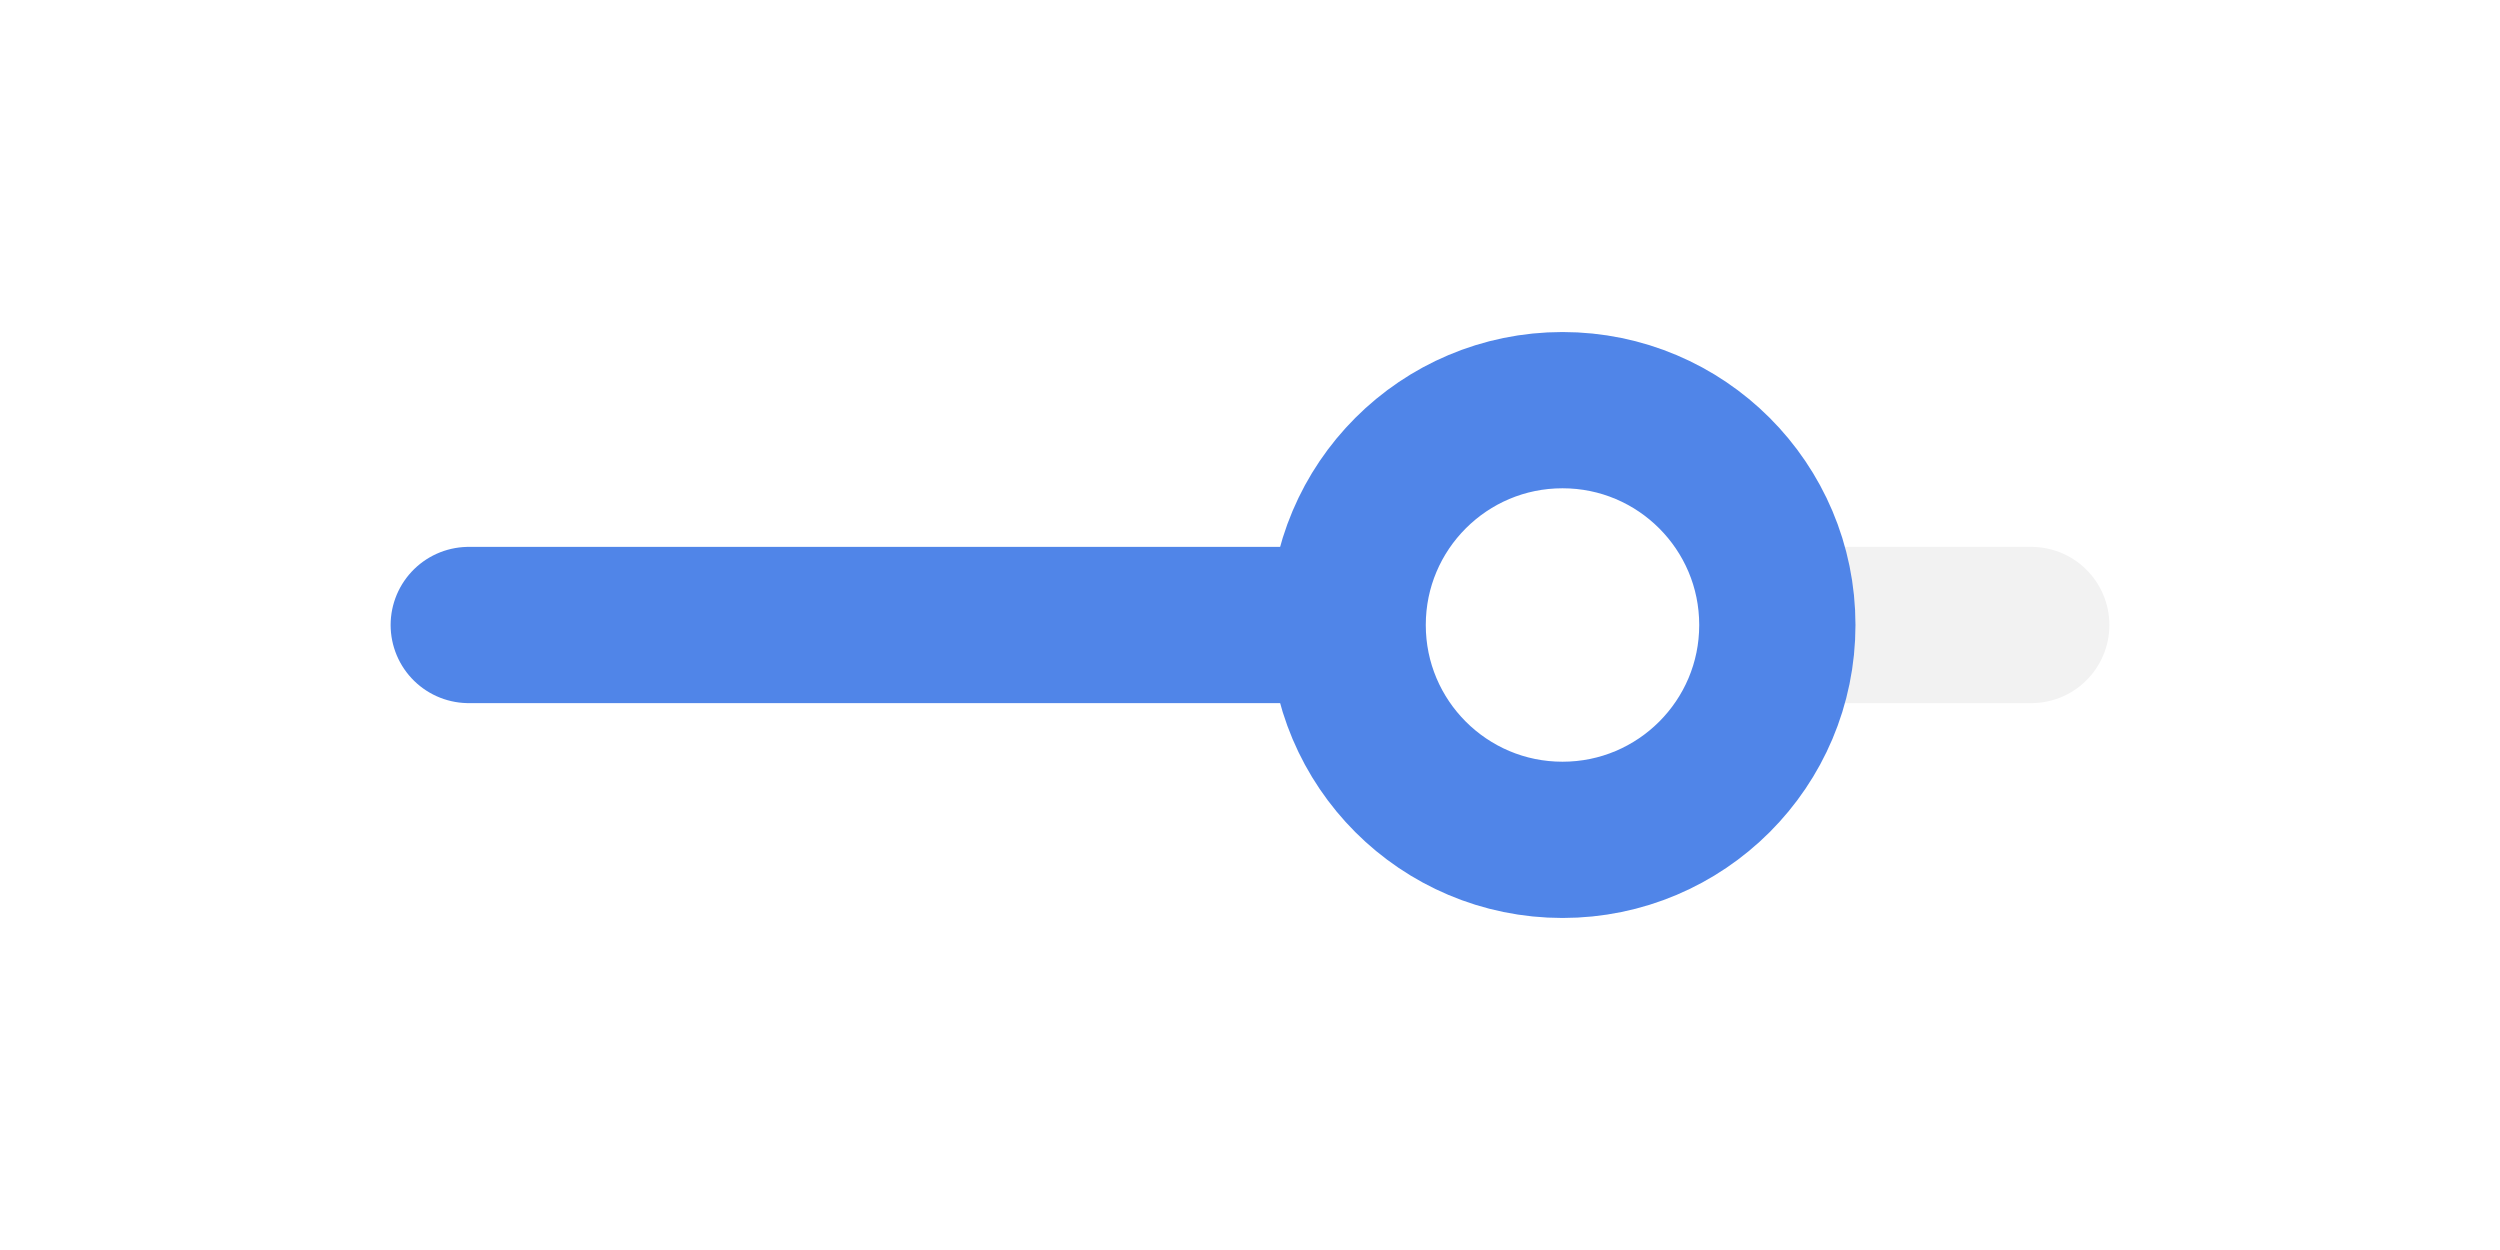
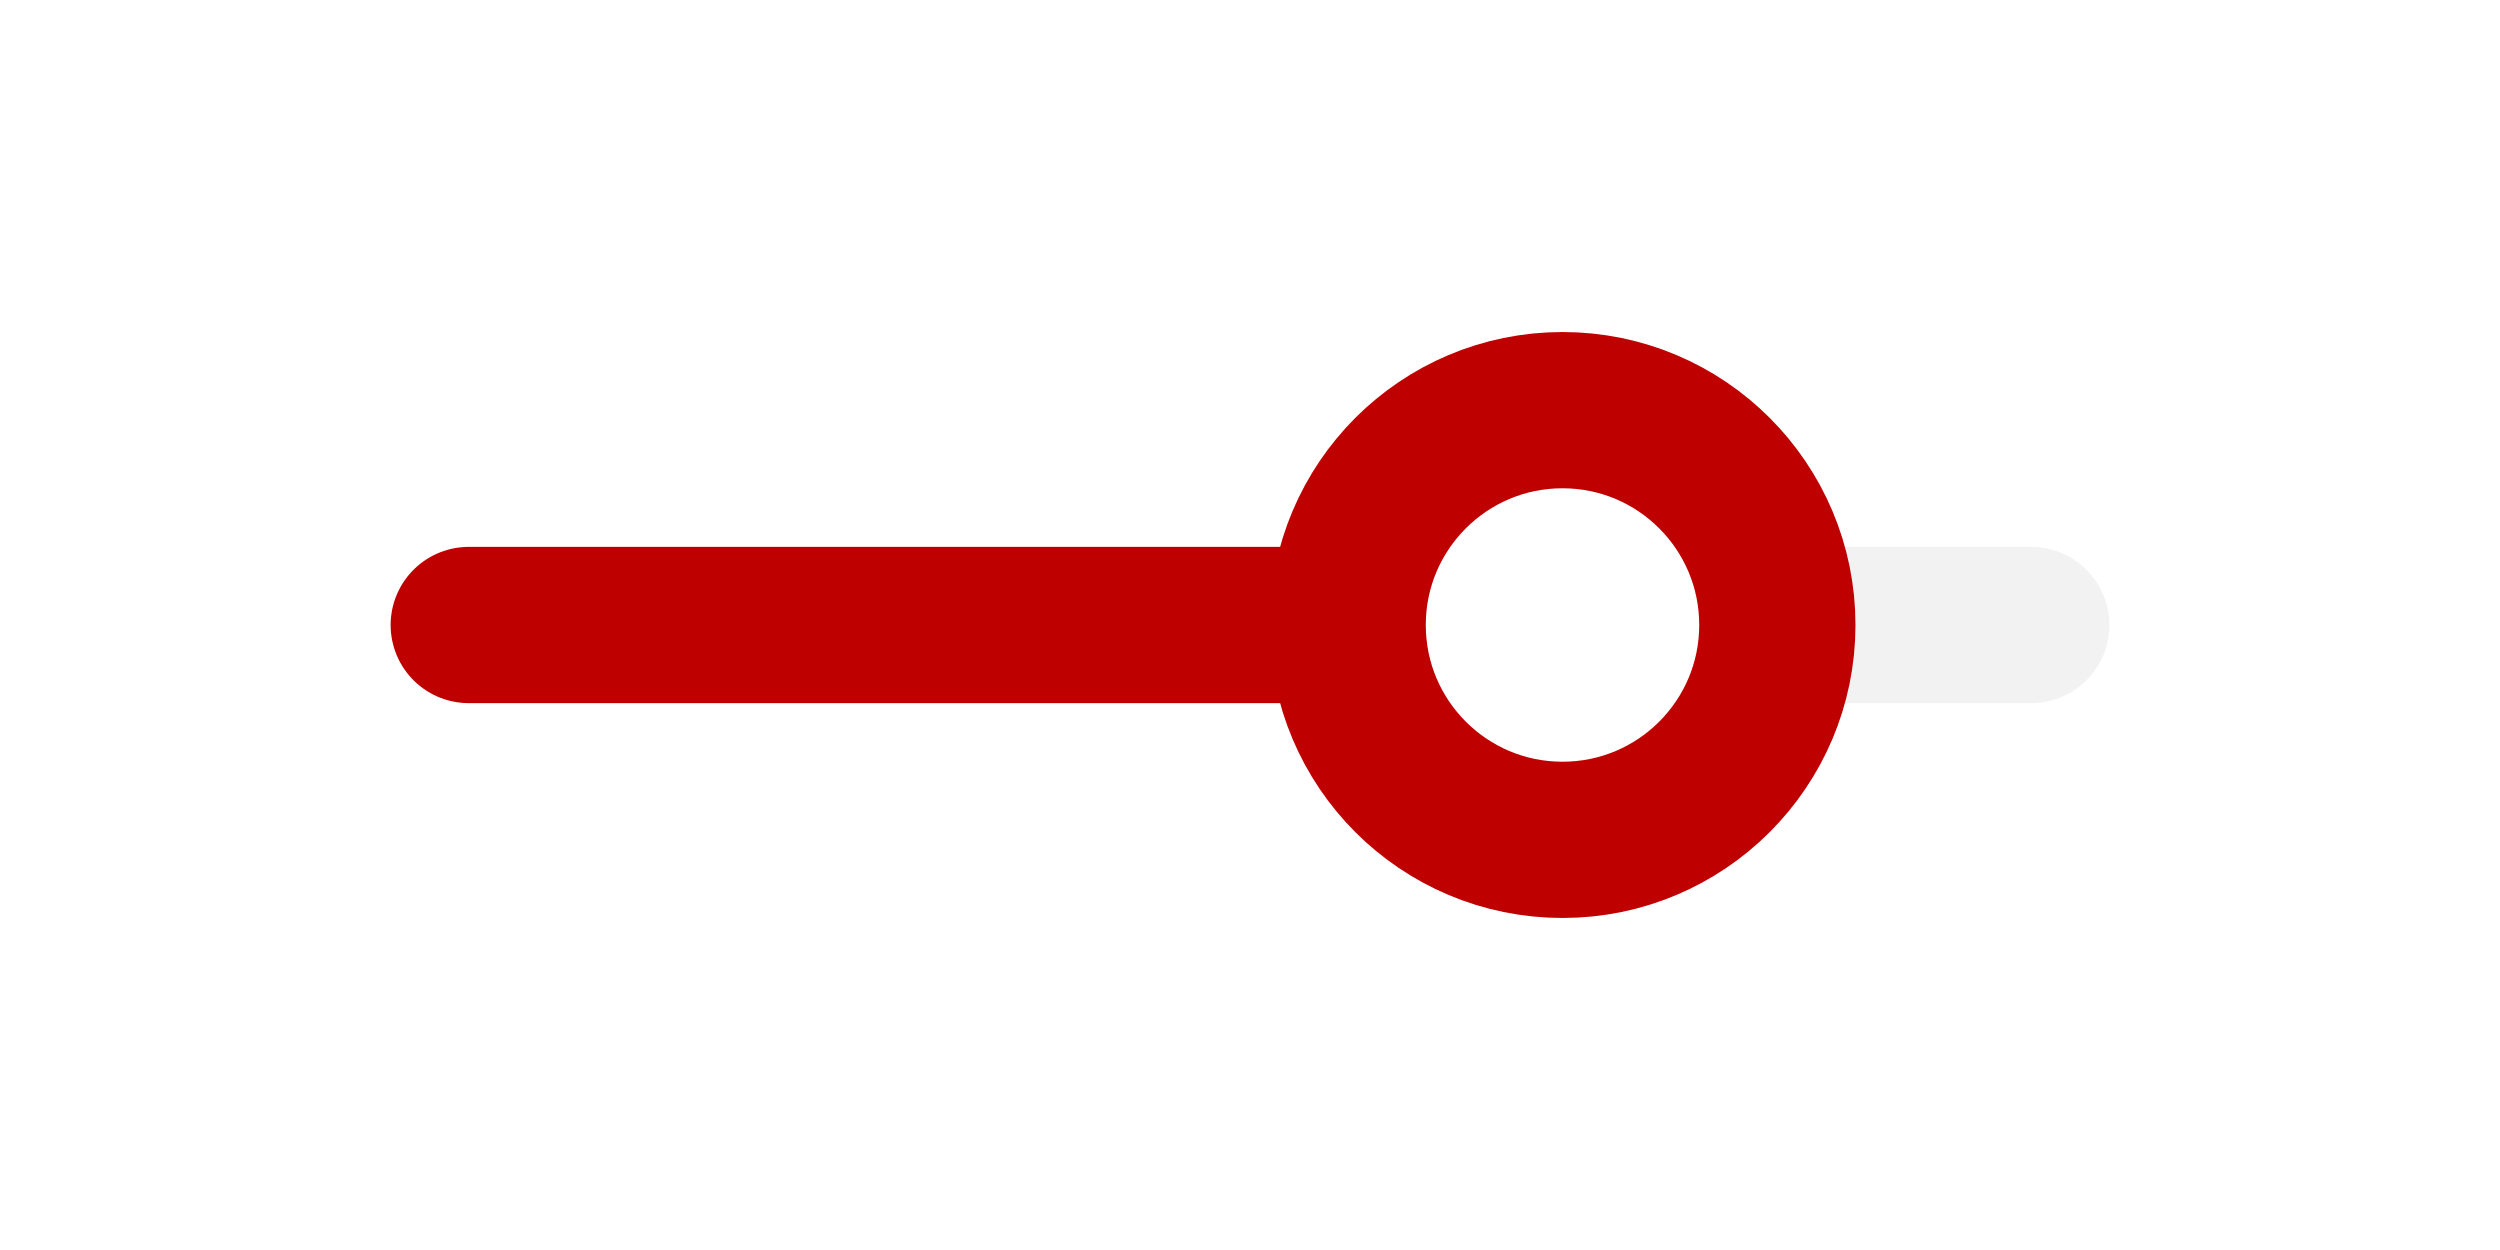
<svg xmlns="http://www.w3.org/2000/svg" width="128" height="64" viewBox="0 0 128 64" fill="none">
  <g shape-rendering="geometricPrecision">
-     <line x1="24" y1="32" x2="68" y2="32" stroke="#5085E8" stroke-width="8" stroke-linecap="round" />
+     <line x1="24" y1="32" x2="68" y2="32" stroke="#BF0000" stroke-width="8" stroke-linecap="round" />
    <line x1="92" y1="32" x2="104" y2="32" stroke="#F2F2F2" stroke-width="8" stroke-linecap="round" />
-     <circle cx="80" cy="32" r="11" stroke="#5085E8" stroke-width="8" fill="none" />
+     <circle cx="80" cy="32" r="11" stroke="#BF0000" stroke-width="8" fill="none" />
  </g>
</svg>
